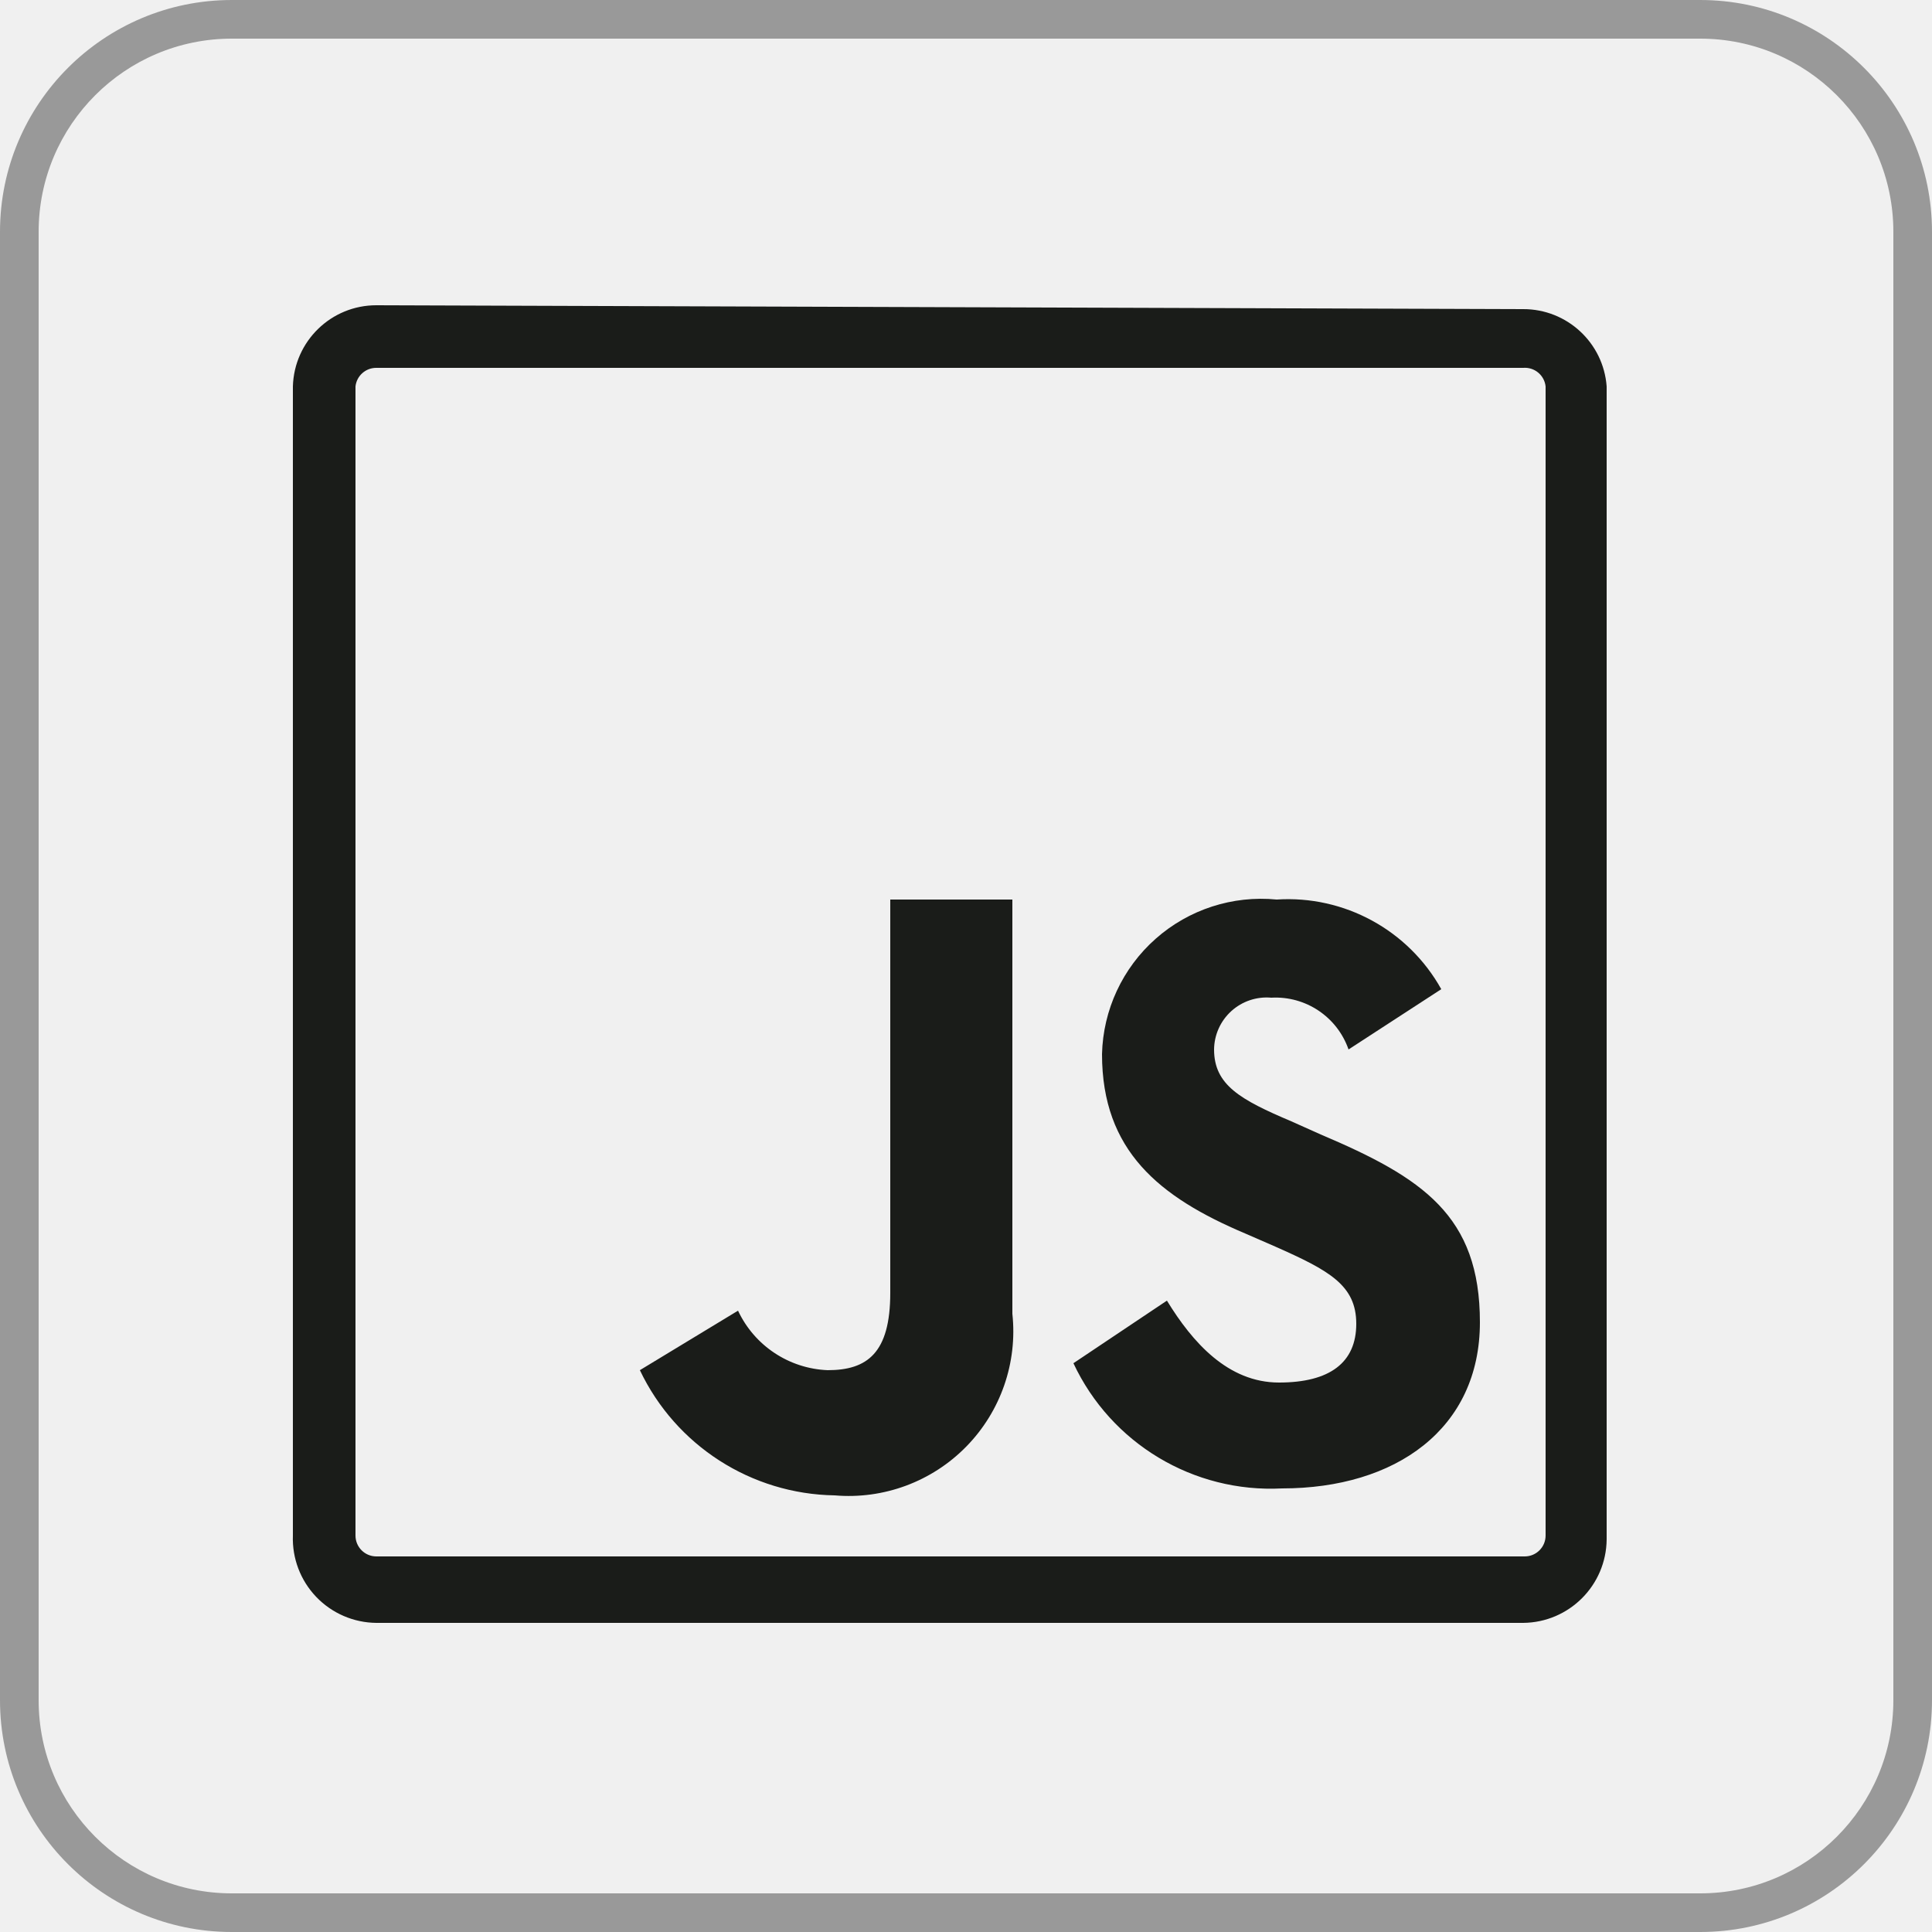
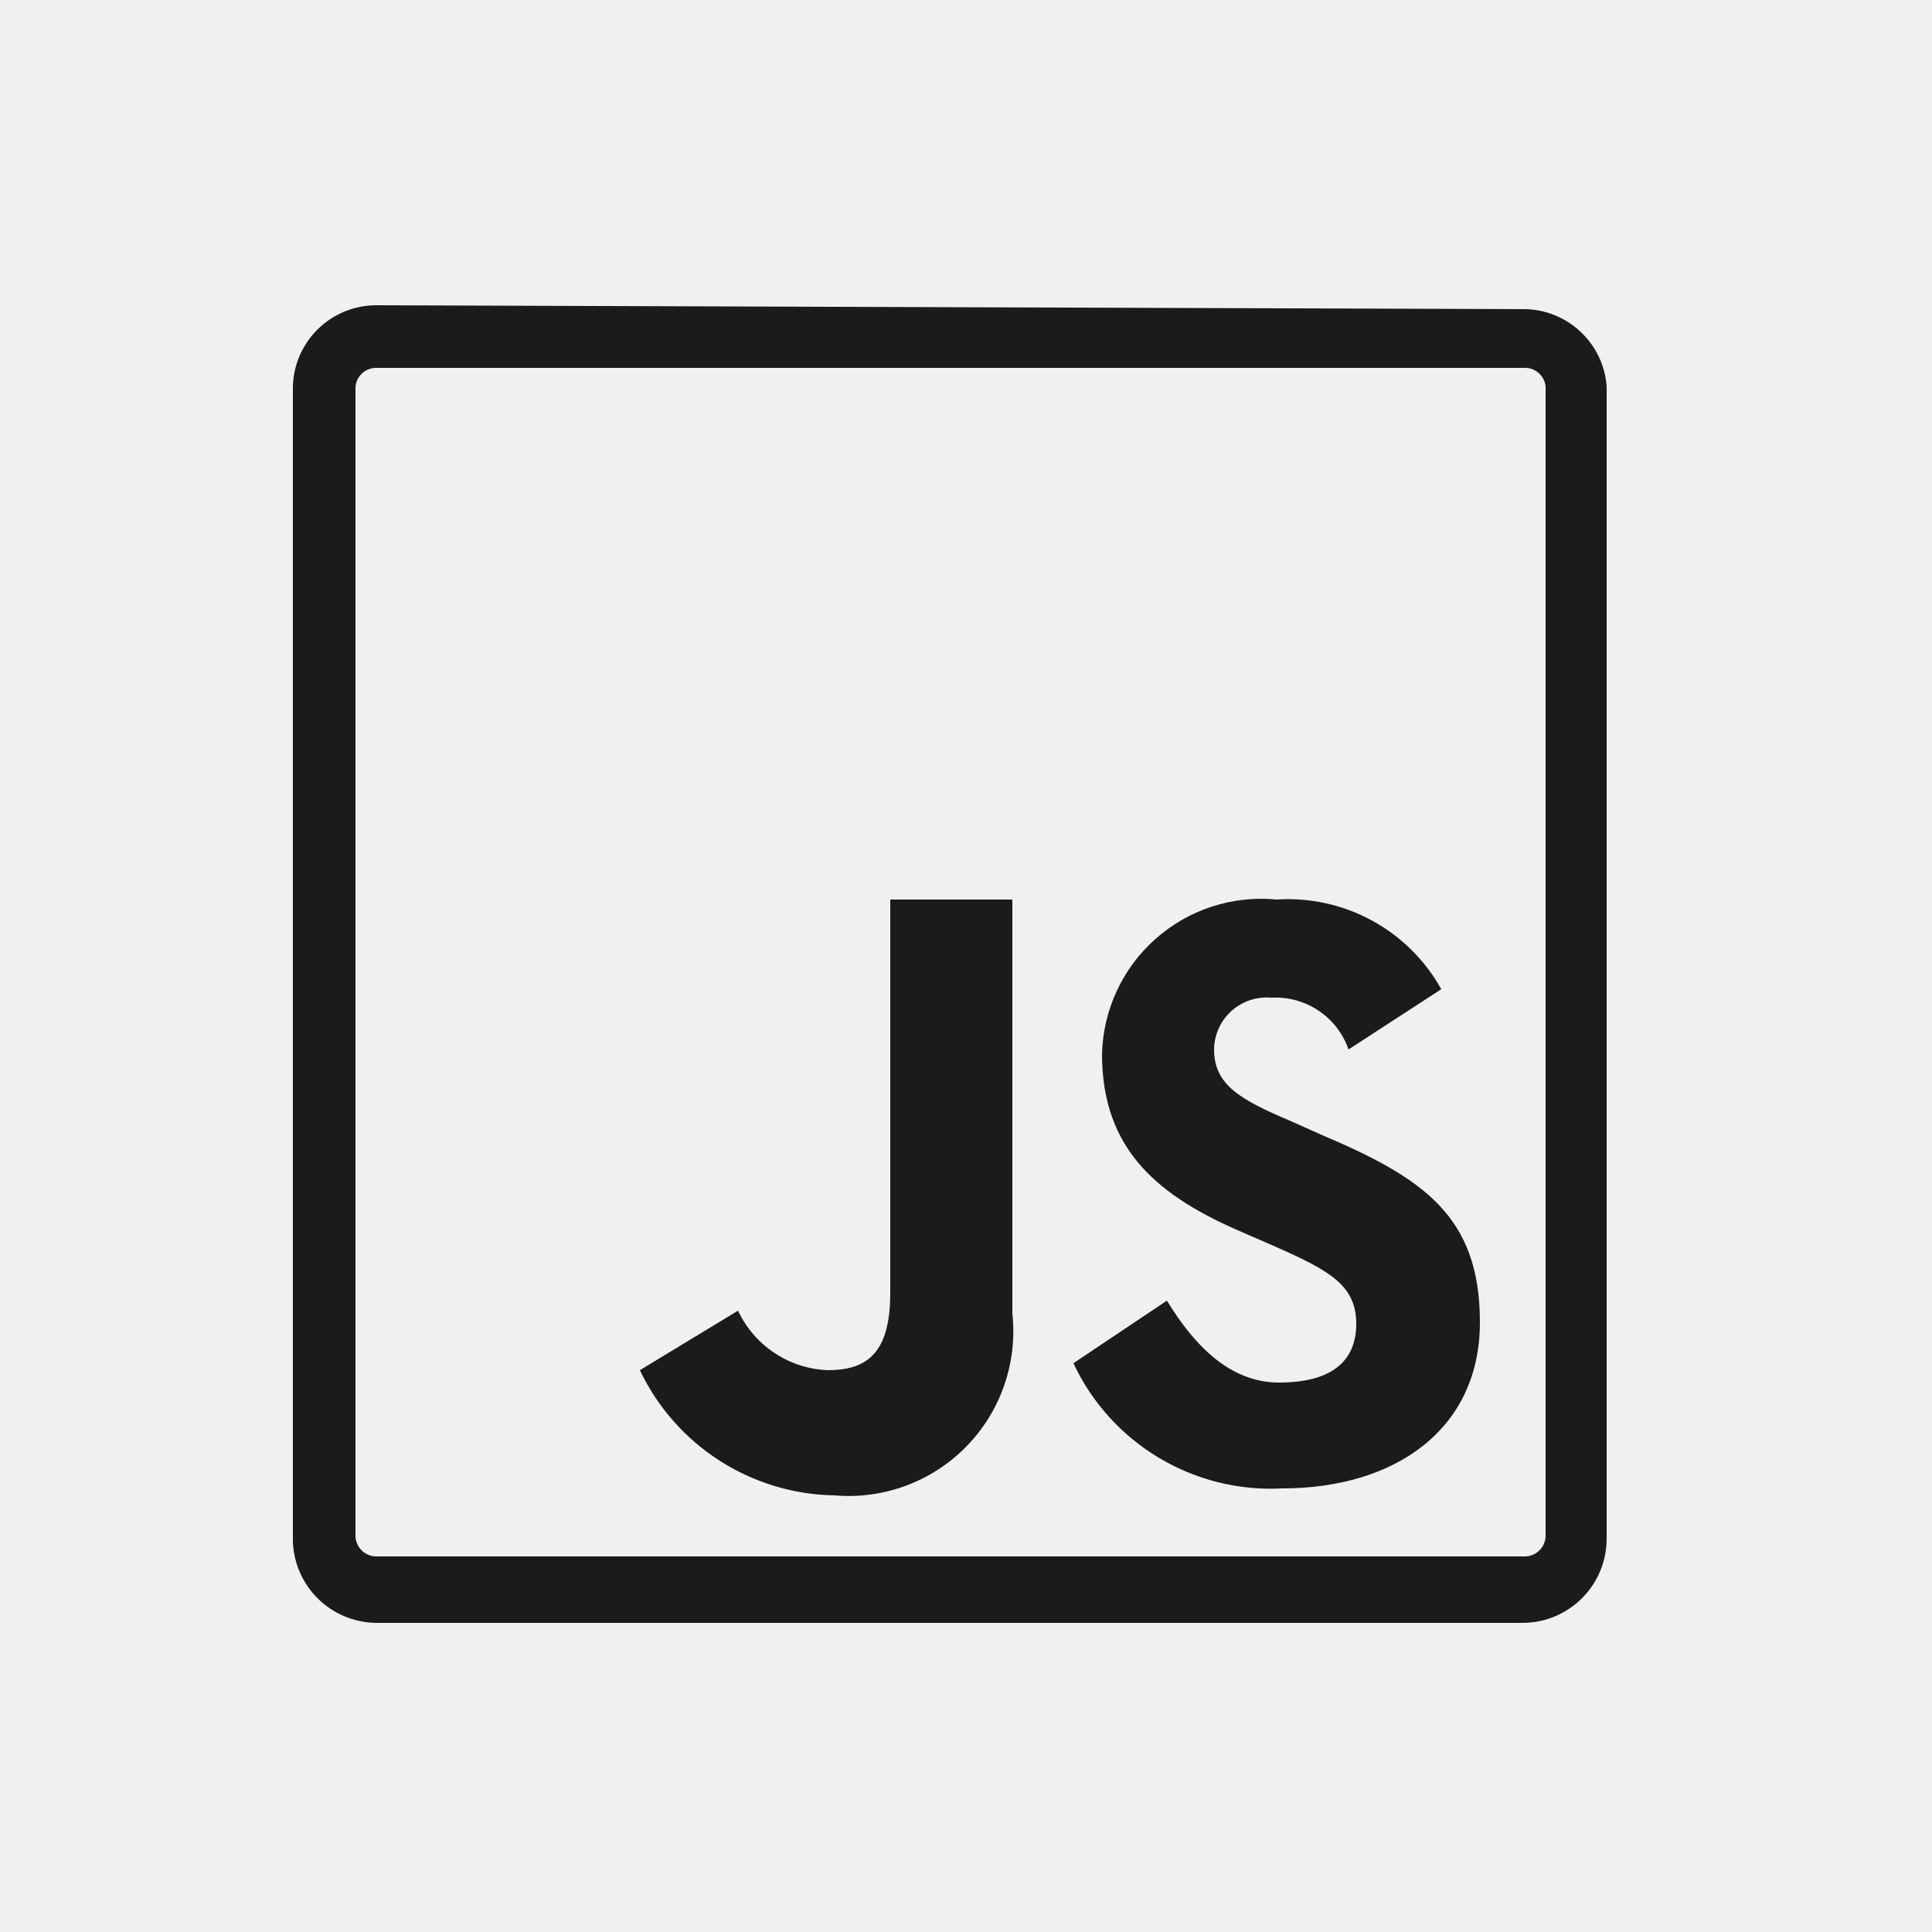
<svg xmlns="http://www.w3.org/2000/svg" id="Layer_1" data-name="Layer 1" viewBox="0 0 25 25">
  <defs>
-     <style>.cls-1,.cls-2{fill:none;}.cls-2{clip-rule:evenodd;}.cls-3{fill:#999;}.cls-4{clip-path:url(#clip-path);}.cls-5{clip-path:url(#clip-path-2);}.cls-6{fill:#1a1c19;}.cls-7{clip-path:url(#clip-path-3);}.cls-8{clip-path:url(#clip-path-4);}.cls-9{clip-path:url(#clip-path-5);}.cls-10{clip-path:url(#clip-path-6);}.cls-11{clip-path:url(#clip-path-7);}.cls-12{clip-path:url(#clip-path-8);}.cls-13{clip-path:url(#clip-path-9);}.cls-14{clip-path:url(#clip-path-10);}.cls-15{clip-path:url(#clip-path-11);}.cls-16{clip-path:url(#clip-path-12);}</style>
+     <style>.cls-1,.cls-2{fill:none;}.cls-2{clip-rule:evenodd;}.cls-3{fill:#fff;}.cls-4{clip-path:url(#clip-path);}.cls-5{clip-path:url(#clip-path-2);}.cls-6{fill:#1a1c19;}.cls-7{clip-path:url(#clip-path-3);}.cls-8{clip-path:url(#clip-path-4);}.cls-9{clip-path:url(#clip-path-5);}.cls-10{clip-path:url(#clip-path-6);}.cls-11{clip-path:url(#clip-path-7);}.cls-12{clip-path:url(#clip-path-8);}.cls-13{clip-path:url(#clip-path-9);}.cls-14{clip-path:url(#clip-path-10);}.cls-15{clip-path:url(#clip-path-11);}.cls-16{clip-path:url(#clip-path-12);}.cls-17{clip-path:url(#clip-path-13);}.cls-18{clip-path:url(#clip-path-14);}.cls-19{clip-path:url(#clip-path-15);}.cls-20{clip-path:url(#clip-path-16);}.cls-21{clip-path:url(#clip-path-17);}.cls-22{clip-path:url(#clip-path-18);}.cls-23{clip-path:url(#clip-path-19);}.cls-24{clip-path:url(#clip-path-20);}.cls-25{clip-path:url(#clip-path-21);}</style>
    <clipPath id="clip-path">
      <path class="cls-1" d="M16.52,11.64a2.06,2.06,0,0,0-2.26,2c0,1.25.74,1.85,1.85,2.32l.39.17c.7.31,1.05.5,1.05,1s-.34.76-1,.76-1.12-.52-1.45-1.06l-1.21.81a2.82,2.82,0,0,0,2.7,1.62c1.47,0,2.56-.77,2.56-2.15s-.74-1.87-2.06-2.43l-.38-.17c-.66-.28-1-.47-1-.93a.68.68,0,0,1,.74-.67,1,1,0,0,1,1,.67l1.2-.78A2.27,2.27,0,0,0,16.52,11.64Zm-5,0v5.09c0,.78-.3,1-.81,1a1.34,1.34,0,0,1-1.16-.77l-1.27.77a2.84,2.84,0,0,0,2.52,1.62A2.13,2.13,0,0,0,13.1,17V11.64ZM4.87,4.76H19.71A.27.27,0,0,1,20,5V19.87a.27.27,0,0,1-.27.27H4.87a.27.27,0,0,1-.27-.27V5A.27.27,0,0,1,4.87,4.76Zm0-.81A1.08,1.08,0,0,0,3.79,5V19.87A1.09,1.09,0,0,0,4.87,21H19.71a1.09,1.09,0,0,0,1.08-1.08V5A1.08,1.08,0,0,0,19.71,4Z" />
    </clipPath>
    <clipPath id="clip-path-2">
      <rect class="cls-1" x="-743.21" y="-465.05" width="1366" height="3311" />
    </clipPath>
    <clipPath id="clip-path-3">
      <path class="cls-2" d="M42.67,12.61l-.31-.49c-.1-.16-.2-.34-.29-.51a5,5,0,0,1-.47-1.16,1.92,1.92,0,0,1,.63-1.72,1.92,1.92,0,0,1,.18-.22c.39-.45.93-1,1.35-1.45a2.54,2.54,0,0,0,.73-1.7c0-.39,0-1.22-.29-1.37a2.88,2.88,0,0,1-.12,1.56A3.49,3.49,0,0,1,43,7c-.38.32-1,.91-1.34,1.25a3.79,3.79,0,0,0-.72,1,1.43,1.43,0,0,0,.23,1.36c.12.19.23.35.35.52s.27.34.38.5.26.32.39.47a4.79,4.79,0,0,0,.42.46" />
    </clipPath>
    <clipPath id="clip-path-4">
      <path class="cls-2" d="M48,17.64c.16.2,0,.29-.23.37a29.16,29.16,0,0,1-5.46.43,22.93,22.93,0,0,1-3.22-.16c-.16,0-.91-.11-.94-.26s.11-.16.17-.2a4.11,4.11,0,0,1,1-.23,3.48,3.48,0,0,0,.36-.05,4.75,4.75,0,0,0-2.46.53c-.22.23.15.34.4.41a23.08,23.08,0,0,0,3.86.28c1.52,0,5.16,0,6.5-.69.08,0,.23-.12.25-.21s-.14-.19-.22-.22" />
    </clipPath>
    <clipPath id="clip-path-5">
      <path class="cls-2" d="M43.83,13.84a4.08,4.08,0,0,0,.81-.59,1.49,1.49,0,0,0,.5-.88,1.87,1.87,0,0,0-.37-1c-.48-.69-.86-1.09-.21-1.87a5.14,5.14,0,0,1,.72-.67A14.22,14.22,0,0,1,46.52,8L47,7.69A8,8,0,0,0,45.88,8a7.49,7.49,0,0,0-1,.46c-1,.54-1.92,1.39-1.53,2.56.26.8,1,1.27,1,1.87a2.44,2.44,0,0,1-.51.91" />
    </clipPath>
    <clipPath id="clip-path-6">
      <path class="cls-2" d="M45.73,17a4.74,4.74,0,0,1-.86-.37c-.17-.08-.1-.08-.32,0a16.4,16.4,0,0,1-3.22.16c-.24,0-.91,0-1-.21s0-.21.07-.28c-.6.11-1.22.53-.37.89a9.57,9.57,0,0,0,4,.25A13.11,13.11,0,0,0,45.73,17" />
    </clipPath>
    <clipPath id="clip-path-7">
      <path class="cls-2" d="M45.73,15.82a1.5,1.5,0,0,1-.56-.3c-.11-.1-.07-.08-.33,0-.91.15-3.62.42-4.4.1-.1,0-.22-.1-.23-.22s.11-.21.16-.29c-.62.08-1.22.67-.38.95a12,12,0,0,0,4,.21,9.44,9.44,0,0,0,1.76-.41" />
    </clipPath>
    <clipPath id="clip-path-8">
      <path class="cls-2" d="M47,13.13l-.43.06-.43.05c-.9.11-1.89.19-2.78.23-.7,0-3.33.11-3.72-.2,0-.13.16-.22.27-.27a8.92,8.92,0,0,1,1.38-.39,7.79,7.79,0,0,0-2.72.61c-.6.32.41.44.78.48a27.2,27.2,0,0,0,6.44-.13,1.58,1.58,0,0,0,.68-.16c.16-.09.38-.18.53-.28" />
    </clipPath>
    <clipPath id="clip-path-9">
      <path class="cls-2" d="M39.57,19.6A13.77,13.77,0,0,0,42.1,20,23.06,23.06,0,0,0,45,20a12.4,12.4,0,0,0,3.69-.61c.25-.1.71-.34.75-.58-.07,0-.14.09-.21.12-1.87,1-6.14.93-8.34.8l-1.3-.08" />
    </clipPath>
    <clipPath id="clip-path-10">
      <path class="cls-2" d="M47.31,12.91a1.2,1.2,0,0,1,1.23.24,1.36,1.36,0,0,1,.09,1.4,4.68,4.68,0,0,1-1.42,1.57L47,16.3a4.74,4.74,0,0,0,1.4-.67,2.64,2.64,0,0,0,1-1.21,1.35,1.35,0,0,0-.5-1.58,1.32,1.32,0,0,0-.8-.23,1.09,1.09,0,0,0-.73.3" />
    </clipPath>
    <clipPath id="clip-path-11">
      <path class="cls-1" d="M72.53,6.62a.68.68,0,0,1,0,1.36.68.68,0,0,1,0-1.36ZM74.4,5.53a9.4,9.4,0,0,0-1.65.14C71.29,5.94,71,6.5,71,7.53V8.89h3.44v.46H69.74a2.16,2.16,0,0,0-2.15,1.81,6.88,6.88,0,0,0,0,3.63c.24,1.06.82,1.81,1.83,1.81H70.6V15a2.23,2.23,0,0,1,2.15-2.22h3.44a1.77,1.77,0,0,0,1.72-1.82V7.53a2,2,0,0,0-1.72-1.86A9.82,9.82,0,0,0,74.4,5.53Z" />
    </clipPath>
    <clipPath id="clip-path-12">
      <path class="cls-1" d="M76.45,18a.68.68,0,0,1,0,1.36.68.68,0,0,1,0-1.36Zm1.93-8.55V11a2.25,2.25,0,0,1-2.15,2.25H72.8a1.78,1.78,0,0,0-1.72,1.8v3.37c0,1,.81,1.53,1.72,1.81a5.57,5.57,0,0,0,3.43,0C77.09,20,78,19.48,78,18.45V17.1H74.51v-.45h5.16c1,0,1.37-.72,1.71-1.8a6.19,6.19,0,0,0,0-3.6c-.24-1-.71-1.8-1.71-1.8Z" />
    </clipPath>
+     <clipPath id="clip-path-13">
+       <path class="cls-2" d="M148.11,13.72l.36-1.69h-1.63l-.35,1.69ZM144.76,15h-1.08l.27-1.28H145l.35-1.69h-1.07l.27-1.27h1.07l.61-2.87,1.4.32-.53,2.55h1.62l.62-2.87,1.4.29-.55,2.58h1.07L151,12H150l-.36,1.69h1.06L150.38,15h-1.06l-.61,2.86-1.4-.31.53-2.55h-1.62l-.61,2.86-1.41-.31ZM142.7,9.64l-1.25,1.16a7,7,0,0,0-.87-.79,3.15,3.15,0,0,0-1.82-.54,3.39,3.39,0,1,0,0,6.77,3.27,3.27,0,0,0,1.92-.61,6.27,6.27,0,0,0,.82-.73L142.74,16a5.17,5.17,0,0,1-4,1.81,5.11,5.11,0,0,1-5.25-5,5.12,5.12,0,0,1,5.27-5A5.21,5.21,0,0,1,142.7,9.64Z" />
+     </clipPath>
+     <clipPath id="clip-path-14">
+       <path class="cls-3" d="M106.68,45.74l-2.93,2.93a.24.24,0,0,1-.35,0l-.66-.66a.24.24,0,0,1,0-.35l2.09-2.1-2.09-2.09a.25.25,0,0,1,0-.36l.66-.65a.24.24,0,0,1,.35,0l2.93,2.93A.24.24,0,0,1,106.68,45.74Z" />
+     </clipPath>
+     <clipPath id="clip-path-15">
+       <rect class="cls-3" x="107.66" y="46.98" width="5.55" height="1.51" rx="0.38" />
+     </clipPath>
+     <clipPath id="clip-path-16">
+       <polygon class="cls-1" points="2.81 75.23 23.21 75.23 23.21 82.66 13.01 82.66 13.01 83.97 8.33 83.97 8.33 82.66 2.81 82.66 2.81 75.23" />
+     </clipPath>
+     <clipPath id="clip-path-17">
+       <polygon class="cls-1" points="4.99 81.78 6.82 81.78 6.82 78.07 7.91 78.07 7.91 81.78 8.64 81.78 8.64 76.68 4.99 76.68 4.99 81.78" />
+     </clipPath>
+     <clipPath id="clip-path-18">
+       <path class="cls-1" d="M13,80H11.92V77.93H13Zm-2.92-3.33v5.83h1.83V81.26h1.82V76.68Z" />
+     </clipPath>
+     <clipPath id="clip-path-19">
+       <polygon class="cls-1" points="14.46 76.68 14.46 81.78 16.51 81.78 16.51 78.07 17.74 78.07 17.74 81.78 18.97 81.78 18.97 78.07 20.2 78.07 20.2 81.78 21.02 81.78 21.02 76.68 14.46 76.68" />
+     </clipPath>
+     <clipPath id="clip-path-20">
+       <path class="cls-1" d="M85.64,78.48v2.76a1.38,1.38,0,0,1-1.38,1.39H81.49a1.38,1.38,0,0,1-1.38-1.39V78.48a1.38,1.38,0,0,1,1.38-1.39h2.77A1.38,1.38,0,0,1,85.64,78.48Zm-7.38,0v2.76a1.38,1.38,0,0,1-1.38,1.39H74.11a1.38,1.38,0,0,1-1.38-1.39V78.48a1.38,1.38,0,0,1,1.38-1.39h2.77A1.38,1.38,0,0,1,78.26,78.48Zm-7.37,0v2.76a1.39,1.39,0,0,1-1.39,1.39H66.74a1.39,1.39,0,0,1-1.39-1.39V78.48a1.39,1.39,0,0,1,1.39-1.39H69.5A1.39,1.39,0,0,1,70.89,78.48Z" />
+     </clipPath>
+     <clipPath id="clip-path-21">
+       <path class="cls-1" d="M114.32,83.75h-3.7V77.9h3.58V79h-2.26V80.2h2.13v1.08h-2.13v1.39h2.38v1.08Zm-.3,4.87H101.24V84.84H114Zm-13.24-4.87V77.9h3.57V79h-2.26V80.2h2.13v1.08h-2.13v1.39h2.38v1.08ZM105,77.9h1.5L107,79c.17.35.3.64.44,1h0c.13-.37.24-.64.39-1l.49-1.07h1.49l-1.63,2.86,1.72,3h-1.51l-.53-1.06c-.21-.4-.35-.71-.51-1h0c-.12.34-.26.65-.44,1l-.48,1.06h-1.5l1.68-3Zm-3.75-7.5h9v4a.39.39,0,0,0,.39.39H114v2H101.24Zm14,6.37h-.47V74.45s0,0,0,0a.35.35,0,0,0-.09-.26l-3.81-4.4h0l-.08-.06,0,0-.08,0h-9.47a.78.78,0,0,0-.78.79v6.37H100a1.12,1.12,0,0,0-1.11,1.12v5.83A1.12,1.12,0,0,0,100,84.84h.47v4a.78.78,0,0,0,.78.78H114a.78.78,0,0,0,.78-.78v-4h.47a1.11,1.11,0,0,0,1.11-1.12V77.89A1.12,1.12,0,0,0,115.27,76.77Z" />
+     </clipPath>
  </defs>
  <rect class="cls-1" x="-428.63" y="-964.53" width="1366" height="2644" />
-   <path class="cls-3" d="M22,.5A2.5,2.5,0,0,1,24.5,3V22A2.5,2.5,0,0,1,22,24.5H3A2.5,2.5,0,0,1,.5,22V3A2.5,2.5,0,0,1,3,.5H22M22,0H3A3,3,0,0,0,0,3V22a3,3,0,0,0,3,3H22a3,3,0,0,0,3-3V3a3,3,0,0,0-3-3Z" />
  <g class="cls-4">
    <g class="cls-5">
      <rect class="cls-6" x="-1.21" y="-1.05" width="27" height="27" />
    </g>
  </g>
+   <rect class="cls-1" x="-720.24" y="-1094.11" width="1366" height="3311" />
+   <path class="cls-3" d="M106.68,45.74l-2.93,2.93a.24.24,0,0,1-.35,0l-.66-.66a.24.24,0,0,1,0-.35l2.09-2.1-2.09-2.09a.25.25,0,0,1,0-.36l.66-.65a.24.24,0,0,1,.35,0l2.93,2.93A.24.24,0,0,1,106.68,45.74Z" />
+   <g class="cls-18">
+     <rect class="cls-3" x="-453.4" y="-303.46" width="742.75" height="1800.34" />
+   </g>
+   <rect class="cls-3" x="107.66" y="46.98" width="5.55" height="1.51" rx="0.38" />
+   <g class="cls-19">
+     <rect class="cls-3" x="-452.4" y="-303.46" width="742.75" height="1800.34" />
+   </g>
+   <rect class="cls-1" x="-478.65" y="-1020.39" width="1366" height="3024" />
</svg>
